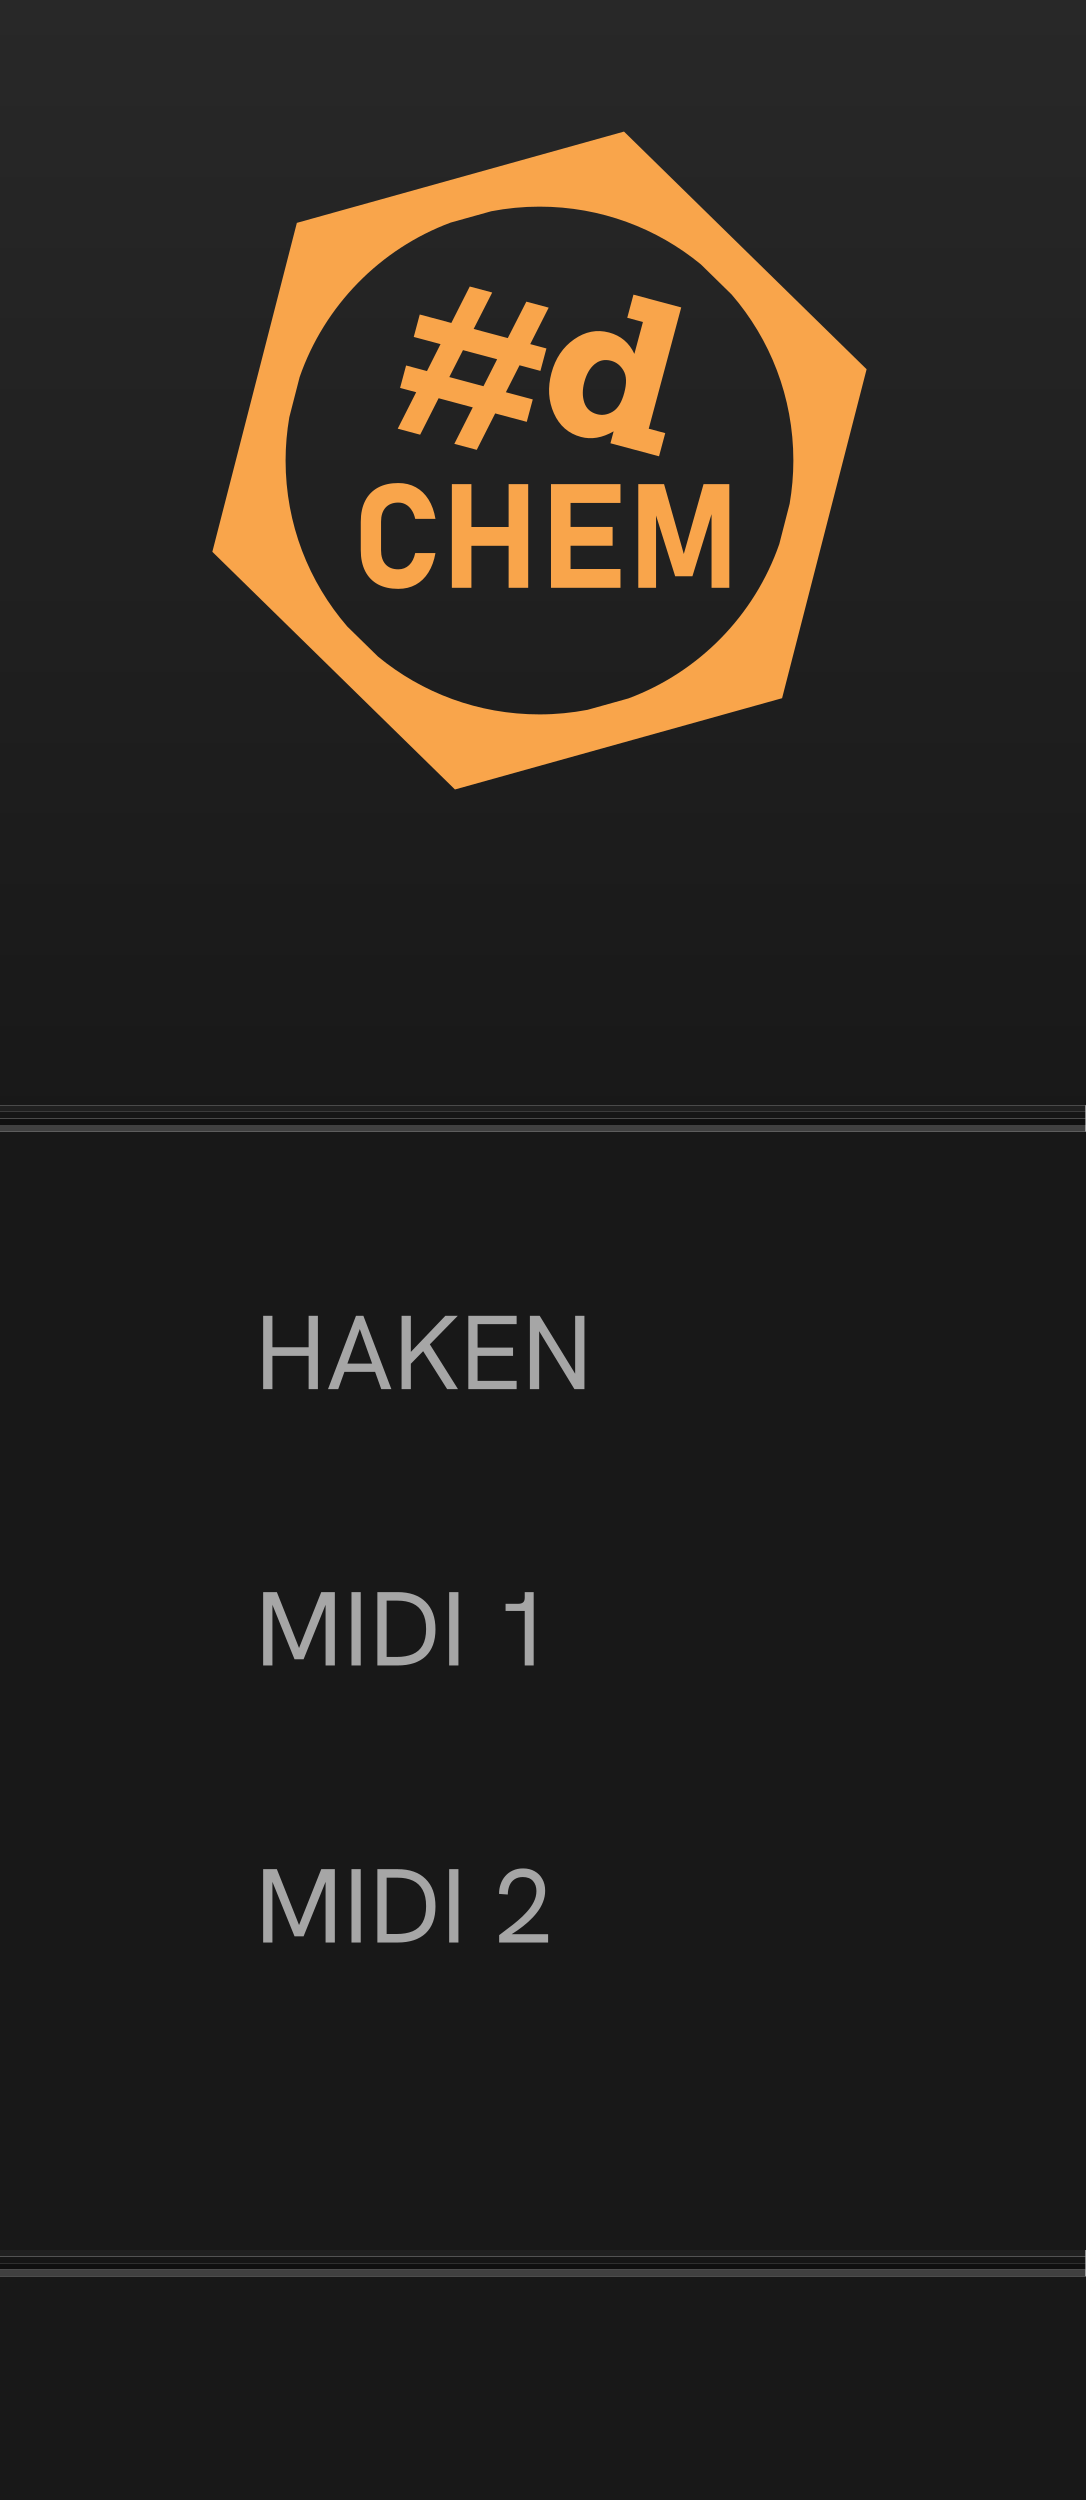
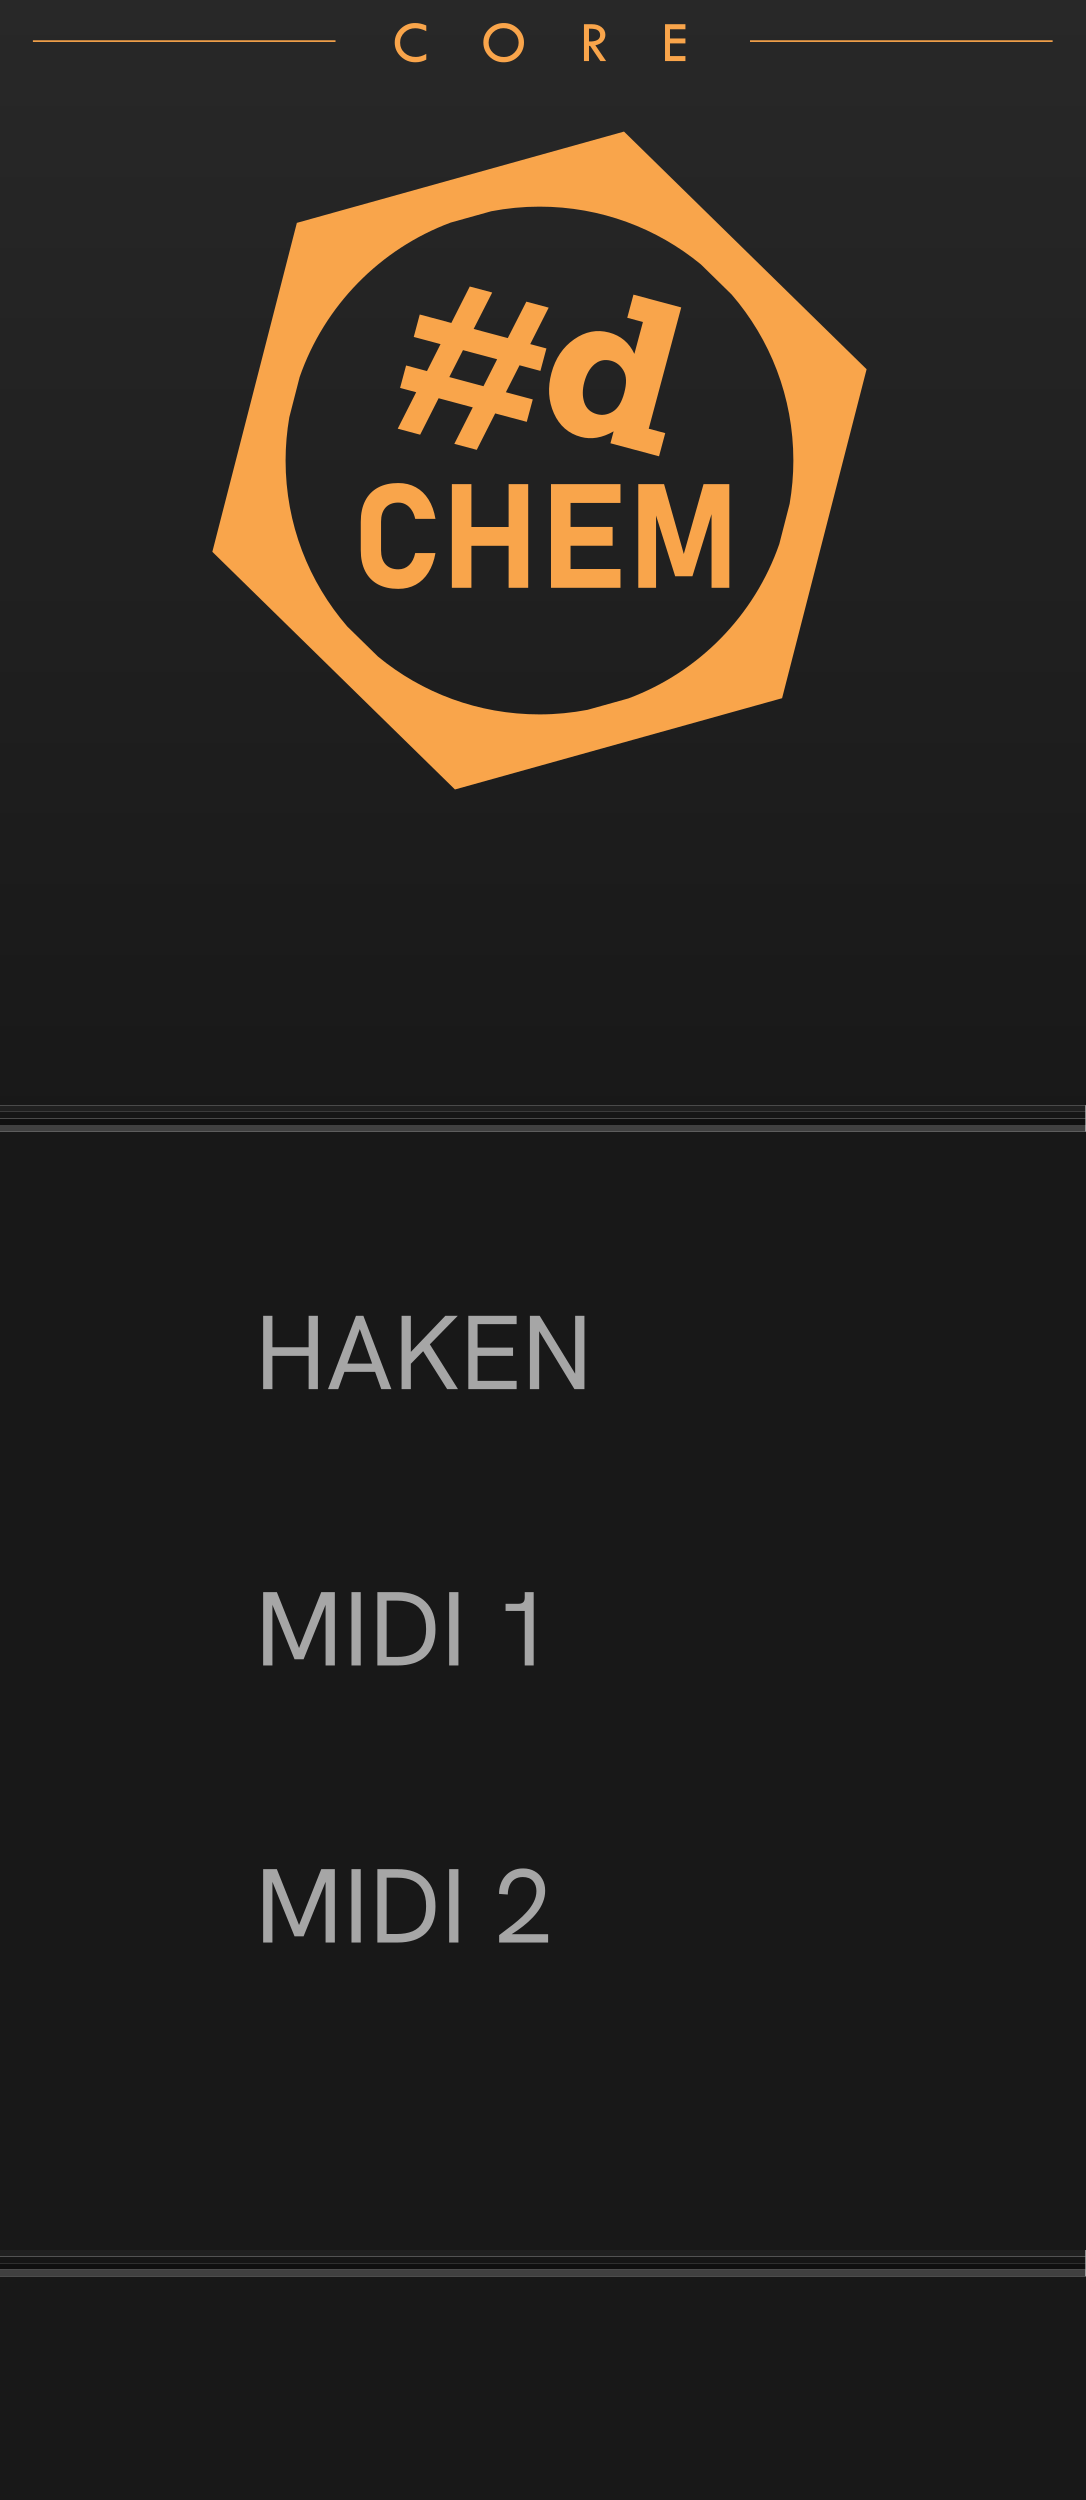
- <svg xmlns="http://www.w3.org/2000/svg" xmlns:xlink="http://www.w3.org/1999/xlink" width="165" height="380" viewBox="0 0 165 380" version="1.1">
-   <defs>
+ <svg xmlns="http://www.w3.org/2000/svg" xmlns:xlink="http://www.w3.org/1999/xlink" width="165" height="380" viewBox="0 0 165 380" version="1.1" id="svg6">
+   <defs id="defs2">
    <linearGradient id="section-stops">
      <stop offset="0" stop-color="#282828" />
      <stop offset="1" stop-color="#181818" />
    </linearGradient>
    <linearGradient id="top-gradient" x1="0" y1="0" x2="0" y2="172" xlink:href="#section-stops" gradientUnits="userSpaceOnUse" />
    <linearGradient id="m-gradient" x1="0" y1="0" x2="0" y2="170" xlink:href="#section-stops" gradientUnits="userSpaceOnUse" gradientTransform="matrix(1,0,0,0.994152,0,2.994152)" />
    <linearGradient id="foot-gradient" x1="0" y1="0" x2="0" y2="32" xlink:href="#section-stops" gradientUnits="userSpaceOnUse" gradientTransform="matrix(1,0,0,0.896104,0,40.42855)" />
  </defs>
  <rect id="g-top--sctn" fill="url(#top-gradient)" x="0" y="0" width="165.5" height="168" />
-   <g transform="translate(0,168)">
+   <g transform="translate(0,168)" id="g2">
    <path id="1--d0" stroke="#202020" stroke-width="1" d="m 0,0.5 h 165" />
    <path id="1--d1" stroke="#161616" stroke-width="1" d="m 0,1.5 h 165" />
    <path id="1--d2" stroke="#101010" stroke-width="1" d="m 0,2.5 h 165" />
    <path id="1--d3" stroke="#404040" stroke-width="1" d="m 0,3.5 h 165" />
  </g>
  <rect id="g-m--sctn" fill="url(#m-gradient)" x="0" y="172" width="165.5" height="170" style="display:inline;fill:url(#m-gradient);stroke-width:1" />
-   <g transform="translate(0,342)">
-     <path id="1--d0" stroke="#202020" stroke-width="1" d="m 0,0.5 h 165" />
-     <path id="1--d1" stroke="#161616" stroke-width="1" d="m 0,1.5 h 165" />
-     <path id="1--d2" stroke="#101010" stroke-width="1" d="m 0,2.5 h 165" />
-     <path id="1--d3" stroke="#404040" stroke-width="1" d="m 0,3.5 h 165" />
+   <g transform="translate(0,342)" id="g5">
+     <path id="2--d0" stroke="#202020" stroke-width="1" d="m 0,0.5 h 165" />
+     <path id="2--d1" stroke="#161616" stroke-width="1" d="m 0,1.5 h 165" />
+     <path id="2--d2" stroke="#101010" stroke-width="1" d="m 0,2.5 h 165" />
+     <path id="2--d3" stroke="#404040" stroke-width="1" d="m 0,3.5 h 165" />
  </g>
  <rect id="g-foot--sctn" fill="url(#foot-gradient)" x="0" y="346" width="165.5" height="34.5" />
  <g id="logo" transform="translate(32,20)" style="display:inline">
    <path id="pachde" fill="#f9a54b" d="m 39.404,23.551 -2.801,5.539 -4.801,-1.285 -0.912,3.41 4.072,1.09 -2.062,4.098 -3.174,-0.85 -0.914,3.41 2.447,0.656 -2.805,5.539 3.41,0.916 2.805,-5.543 5.191,1.393 -2.803,5.541 3.408,0.912 2.803,-5.539 4.799,1.283 0.914,-3.408 -4.088,-1.094 2.076,-4.096 3.176,0.852 0.912,-3.41 -2.463,-0.66 2.805,-5.543 -3.395,-0.91 -2.82,5.537 L 39.994,30 42.814,24.463 Z m 24.881,1.234 -0.941,3.518 2.381,0.641 -1.299,4.846 c -0.786,-1.688 -2.07,-2.771 -3.85,-3.25 -1.851,-0.496 -3.624,-0.147 -5.32,1.045 -1.692,1.182 -2.837,2.888 -3.436,5.119 -0.588,2.198 -0.462,4.239 0.375,6.121 0.839,1.882 2.208,3.08 4.111,3.59 1.589,0.427 3.246,0.142 4.967,-0.854 l -0.486,1.816 7.385,1.979 0.945,-3.52 -2.51,-0.672 4.938,-18.434 z m -25.912,8.434 5.191,1.389 -2.076,4.098 -5.195,-1.393 z m 21.828,1.508 c 0.225,0.01 0.456,0.048 0.695,0.111 0.801,0.215 1.429,0.716 1.883,1.502 0.464,0.791 0.5,1.917 0.109,3.379 -0.383,1.433 -0.971,2.387 -1.764,2.861 -0.78,0.468 -1.573,0.594 -2.383,0.377 C 57.763,42.694 57.12,42.104 56.812,41.188 c -0.303,-0.929 -0.301,-1.967 0.004,-3.113 0.324,-1.209 0.842,-2.113 1.555,-2.713 0.546,-0.453 1.156,-0.665 1.83,-0.635 z" />
    <path id="hexoid" fill="#f9a54b" d="M 62.847,-4e-7 13.123,13.875 0.276,63.875 37.153,100 86.877,86.127 l 12.847,-50 z M 50,11.409 c 9.326,0 17.87,3.292 24.535,8.779 l 4.675,4.582 C 85.053,31.532 88.591,40.342 88.591,50 c 0,2.242 -0.2,4.435 -0.565,6.572 l -1.571,6.116 C 82.691,73.531 74.242,82.161 63.513,86.161 l -6.212,1.734 c -2.364,0.451 -4.804,0.695 -7.301,0.695 -9.328,0 -17.874,-3.293 -24.539,-8.783 L 20.79,75.232 C 14.947,68.47 11.409,59.658 11.409,50 c 0,-2.242 0.2,-4.435 0.565,-6.572 l 1.571,-6.112 C 17.311,26.465 25.768,17.828 36.507,13.83 l 6.163,-1.72 c 2.373,-0.455 4.822,-0.701 7.33,-0.701 z" />
    <path id="CHEM" fill="#f9a54b" d="m 28.542,53.422 c -1.207,0 -2.237,0.231 -3.09,0.693 -0.846,0.463 -1.493,1.132 -1.941,2.006 -0.448,0.874 -0.673,1.937 -0.673,3.187 v 4.326 c 0,1.243 0.225,2.306 0.673,3.187 0.448,0.875 1.096,1.542 1.941,2.004 0.853,0.455 1.883,0.683 3.09,0.683 0.997,0 1.881,-0.212 2.655,-0.638 0.773,-0.426 1.413,-1.044 1.919,-1.854 0.513,-0.817 0.871,-1.8 1.073,-2.949 h -3.077 c -0.166,0.788 -0.475,1.398 -0.923,1.831 -0.448,0.426 -0.996,0.64 -1.646,0.64 -0.831,0 -1.479,-0.252 -1.941,-0.758 C 26.146,65.274 25.918,64.559 25.918,63.634 V 59.308 c 0,-0.925 0.228,-1.641 0.683,-2.147 0.463,-0.513 1.11,-0.77 1.941,-0.77 0.426,0 0.809,0.098 1.148,0.293 0.347,0.195 0.64,0.477 0.878,0.846 0.246,0.361 0.427,0.806 0.543,1.333 h 3.077 c -0.195,-1.156 -0.548,-2.14 -1.061,-2.949 -0.506,-0.809 -1.151,-1.427 -1.931,-1.854 -0.773,-0.426 -1.657,-0.638 -2.655,-0.638 z m 8.141,0.163 V 69.346 h 2.97 v -6.385 h 5.659 v 6.385 h 2.972 V 53.584 h -2.972 v 6.515 h -5.659 v -6.515 z m 15.068,0 V 69.346 h 10.56 v -2.862 h -7.588 v -3.533 h 6.395 v -2.862 h -6.395 v -3.643 h 7.588 v -2.862 z m 13.269,0 V 69.346 h 2.699 V 58.359 l 2.907,9.23 h 2.622 L 76.156,58.15 v 11.196 h 2.699 V 53.584 H 74.94 L 71.938,64.207 68.936,53.584 Z" />
  </g>
-   <g transform="translate(40,200)" id="g5" style="display:inline">
+   <g transform="translate(40,200)" id="g6" style="display:inline">
    <path id="HAKEN--ctl-label" fill="#a6a6a6" d="M 6.1035156e-8,11.152 V 4.2724609e-7 H 1.408 V 4.784 h 5.504 V 4.2724609e-7 h 1.408 V 11.152 h -1.408 V 6.096 h -5.504 V 11.152 Z M 9.856,11.152 14.112,4.2724609e-7 h 1.12 L 19.488,11.152 h -1.536 l -3.264,-9.136 -3.28,9.136 z m 2.368,-2.624 0.432,-1.264 h 4.032 l 0.464,1.264 z m 9.92,-0.928 v -1.792 L 27.696,4.2724609e-7 h 1.888 z M 21.04,11.152 V 4.2724609e-7 h 1.408 V 11.152 Z m 6.928,0 -3.792,-6 1.056,-0.976 4.384,6.976 z m 3.216,0 V 4.2724609e-7 h 7.344 V 1.264 h -5.936 v 3.568 h 5.392 v 1.264 h -5.392 v 3.792 h 5.936 V 11.152 Z m 9.36,0 V 4.2724609e-7 h 1.488 L 47.744,9.328 h -0.32 V 4.2724609e-7 h 1.408 V 11.152 h -1.52 l -5.68,-9.344 h 0.32 V 11.152 Z" />
    <path id="MIDI1--ctl-label" transform="translate(0,42)" fill="#a6a6a6" d="M 6.1035156e-8,11.152 V 0 H 2.08 l 3.504,8.816 h -0.256 L 8.832,0 H 10.896 V 11.152 H 9.488 v -9.52 l 0.112,0.016 -3.456,8.56 h -1.376 l -3.472,-8.56 0.112,-0.016 v 9.52 z M 13.424,11.152 V 0 h 1.408 v 11.152 z m 3.936,0 V 0 h 3.088 q 2.736,0 4.24,1.488 1.504,1.472 1.504,4.176 0,2.656 -1.488,4.08 -1.488,1.408 -4.272,1.408 z m 1.408,-1.296 h 1.536 q 1.424,0 2.416,-0.416 1.008,-0.432 1.52,-1.36 0.528,-0.944 0.528,-2.464 0,-1.52 -0.528,-2.464 -0.512,-0.96 -1.488,-1.408 -0.96,-0.448 -2.32,-0.448 h -1.664 z m 9.504,1.296 V 0 h 1.408 v 11.152 z m 11.488,0 V 2.16 l 0.416,0.704 h -3.328 V 1.776 h 1.936 q 0.48,0 0.72,-0.208 0.256,-0.208 0.256,-0.72 V 0 h 1.36 v 11.152 z" />
    <path id="MIDI2--ctl-label" transform="translate(0,84)" fill="#a6a6a6" d="M 6.1035156e-8,11.264 V 0.112 H 2.08 l 3.504,8.816 h -0.256 l 3.504,-8.816 H 10.896 V 11.264 H 9.488 v -9.52 l 0.112,0.016 -3.456,8.56 h -1.376 l -3.472,-8.56 0.112,-0.016 v 9.52 z M 13.424,11.264 V 0.112 h 1.408 v 11.152 z m 3.936,0 V 0.112 h 3.088 q 2.736,0 4.24,1.488 1.504,1.472 1.504,4.176 0,2.656 -1.488,4.08 -1.488,1.408 -4.272,1.408 z m 1.408,-1.296 h 1.536 q 1.424,0 2.416,-0.416 1.008,-0.432 1.52,-1.36 0.528,-0.944 0.528,-2.464 0,-1.52 -0.528,-2.464 -0.512,-0.96 -1.488,-1.408 -0.96,-0.448 -2.32,-0.448 h -1.664 z m 9.504,1.296 V 0.112 h 1.408 v 11.152 z m 7.6,0 v -1.12 q 0.56,-0.448 1.296,-0.992 0.752,-0.544 1.504,-1.184 0.768,-0.64 1.408,-1.36 0.656,-0.72 1.056,-1.52 0.4,-0.8 0.4,-1.648 0,-0.944 -0.528,-1.536 -0.528,-0.592 -1.552,-0.592 -0.752,0 -1.264,0.352 -0.496,0.336 -0.752,0.944 -0.24,0.592 -0.256,1.36 l -1.328,-0.096 q 0,-0.784 0.24,-1.472 0.24,-0.704 0.704,-1.232 0.464,-0.544 1.136,-0.848 0.688,-0.32 1.568,-0.32 1.008,0 1.76,0.432 0.752,0.416 1.168,1.184 0.432,0.752 0.432,1.776 0,0.896 -0.336,1.728 -0.32,0.832 -0.912,1.584 -0.576,0.752 -1.328,1.424 -0.752,0.672 -1.6,1.264 -0.848,0.592 -1.728,1.088 l 0.352,-0.48 h 6 v 1.264 z" />
  </g>
+   <g id="small-logo" opacity="0" transform="translate(2.5, 2.5) scale(.125, .125)">
+     <path id="CHEM" fill="#faa64c" stroke="#f9a54b" stroke-width="1.25" d="M 9.572,6.81 C 7.53,6.964 5.817,7.487 4.433,8.381 3.062,9.273 2.052,10.492 1.405,12.033 0.758,13.574 0.513,15.406 0.672,17.528 l 0.55,7.341 c 0.158,2.11 0.673,3.884 1.543,5.323 0.869,1.427 2.049,2.477 3.538,3.154 1.5,0.664 3.271,0.919 5.313,0.765 1.687,-0.127 3.155,-0.599 4.409,-1.422 1.254,-0.822 2.257,-1.953 3.01,-3.391 0.764,-1.451 1.244,-3.166 1.441,-5.142 l -5.206,0.392 C 15.089,25.907 14.645,26.982 13.942,27.775 13.239,28.556 12.339,28.989 11.239,29.072 9.833,29.178 8.705,28.832 7.859,28.032 7.024,27.232 6.548,26.047 6.431,24.477 L 5.881,17.135 c -0.118,-1.57 0.177,-2.813 0.882,-3.73 0.717,-0.93 1.78,-1.449 3.186,-1.555 0.721,-0.054 1.38,0.063 1.98,0.35 0.612,0.287 1.143,0.728 1.593,1.323 0.462,0.582 0.825,1.313 1.087,2.194 l 5.206,-0.392 C 19.338,13.388 18.616,11.763 17.645,10.455 16.686,9.146 15.518,8.179 14.143,7.555 12.781,6.93 11.259,6.683 9.572,6.81 Z M 23.363,6.048 25.366,32.798 30.389,32.419 29.578,21.583 39.15,20.862 39.961,31.697 44.988,31.318 42.985,4.569 37.958,4.948 38.786,16.004 29.214,16.726 28.386,5.669 Z m 25.488,-1.922 2.003,26.75 17.862,-1.347 -0.364,-4.857 -12.835,0.968 -0.449,-5.996 10.817,-0.815 -0.364,-4.857 -10.817,0.815 -0.463,-6.182 12.835,-0.968 -0.364,-4.857 z m 22.445,-1.692 2.003,26.75 4.566,-0.344 -1.396,-18.646 6.09,15.295 4.435,-0.334 3.717,-16.391 1.423,19.001 4.566,-0.344 L 94.697,0.67 88.075,1.169 84.346,19.581 77.918,1.935 Z" />
+     <path id="hex" fill="none" stroke="#f9a54b" stroke-width="2.5" d="M 75.274,41.479 61.021,45.456 57.339,59.788 67.909,70.143 82.162,66.167 85.845,51.835 Z" />
+   </g>
+   <g id="CORE" transform="translate(60,3.5)">
+     <path fill="#f9a54b" d="M 4.794,0.369 V 1.235 Q 3.889,0.791 3.129,0.791 q -0.976,0 -1.644,0.633 -0.668,0.628 -0.668,1.547 0,0.936 0.681,1.564 0.686,0.624 1.714,0.624 0.747,0 1.582,-0.47 V 5.563 Q 4.034,5.968 3.146,5.968 1.846,5.968 0.923,5.089 0,4.206 0,2.962 0,1.74 0.905,0.87 1.815,0 3.094,0 3.916,0 4.794,0.369 Z m 8.677,2.575 q 0,-1.213 0.914,-2.079 Q 15.299,0 16.583,0 q 1.252,0 2.158,0.875 0.905,0.87 0.905,2.07 0,1.27 -0.896,2.149 -0.892,0.875 -2.193,0.875 -1.283,0 -2.184,-0.883 -0.901,-0.883 -0.901,-2.14 z m 5.361,0.035 q 0,-0.927 -0.668,-1.56 -0.668,-0.637 -1.644,-0.637 -0.927,0 -1.591,0.646 -0.659,0.646 -0.659,1.551 0,0.918 0.677,1.556 0.681,0.633 1.666,0.633 0.905,0 1.56,-0.646 0.659,-0.65 0.659,-1.542 z m 9.929,-2.799 h 1.213 q 0.905,0 1.472,0.453 0.571,0.448 0.571,1.151 0,0.562 -0.369,0.993 -0.369,0.431 -1.151,0.606 l 1.63,2.395 H 31.253 L 29.698,3.476 h -0.171 v 2.303 h -0.765 z m 0.765,0.677 v 1.951 q 1.692,0.035 1.692,-0.98 0,-0.356 -0.198,-0.58 -0.198,-0.229 -0.527,-0.308 -0.33,-0.084 -0.967,-0.084 z M 41.082,0.18 h 3.103 v 0.765 h -2.347 v 1.397 h 2.347 v 0.756 h -2.347 v 1.925 h 2.347 v 0.756 h -3.103 z" id="CORE--new-title" />
+   </g>
+   <path id="th" stroke="#f9a54b" stroke-width=".25" d="M 5,6.25 h 46 M 160,6.25 h -46" />
</svg>
